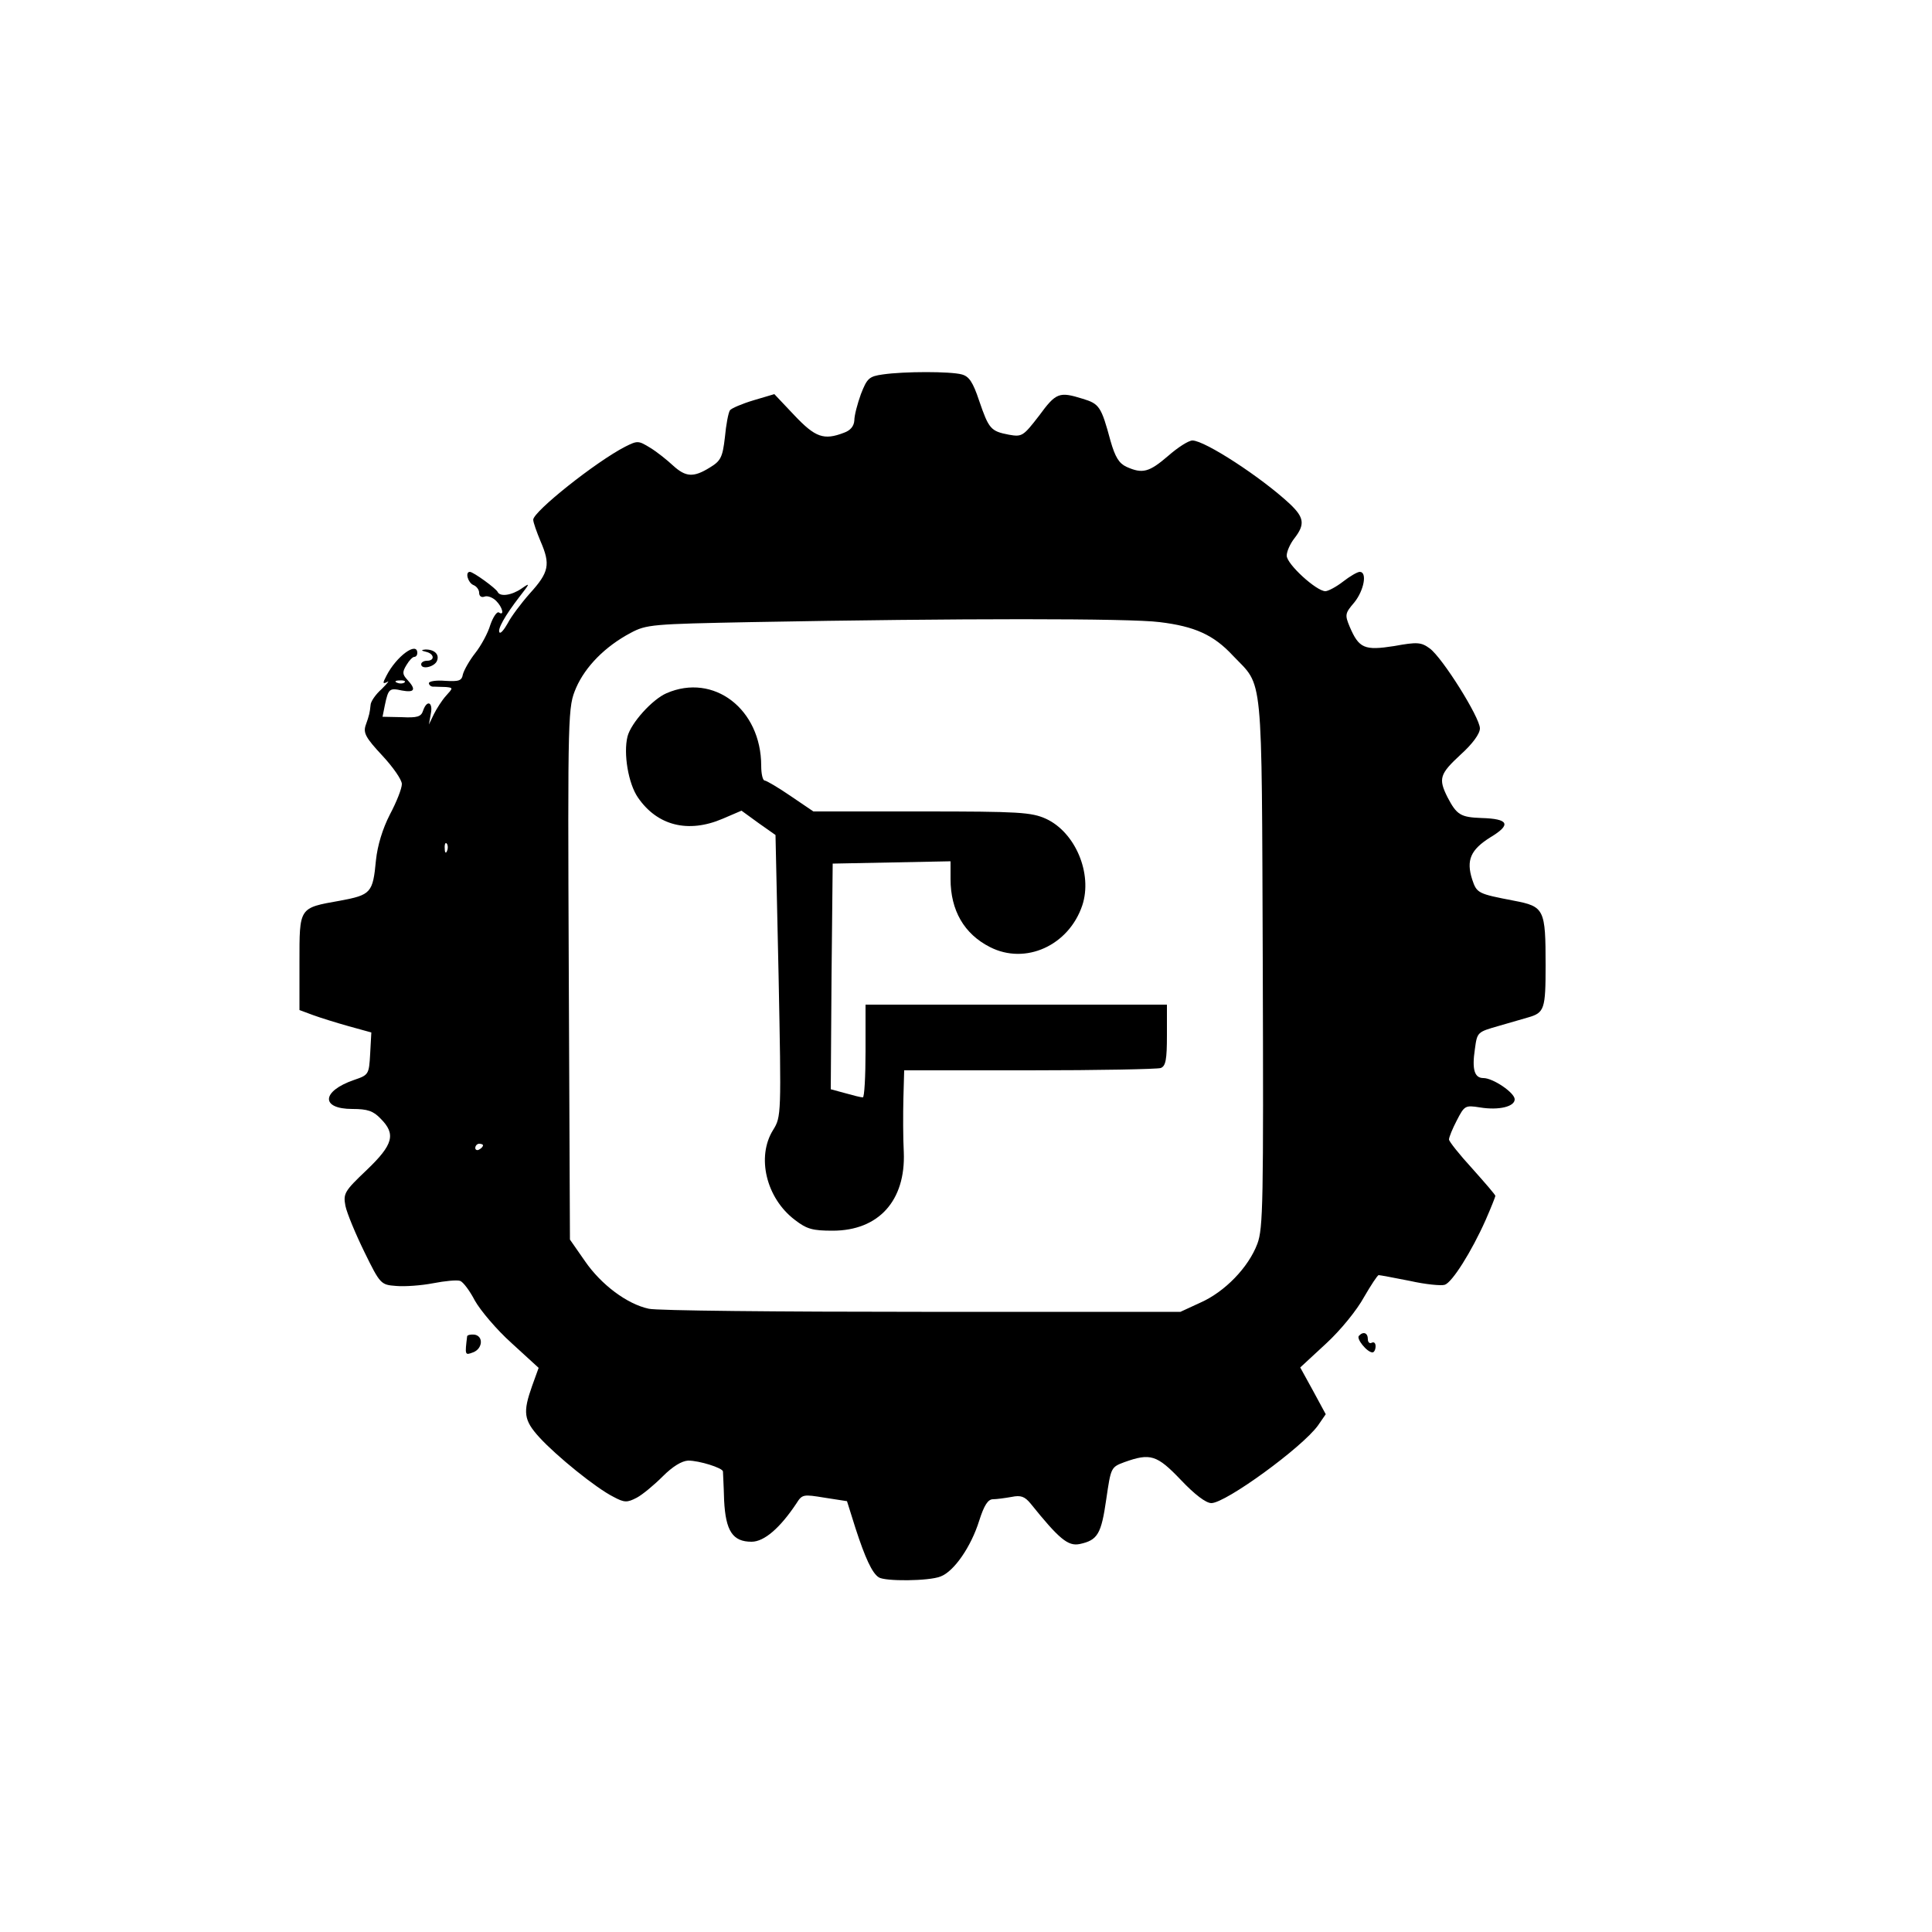
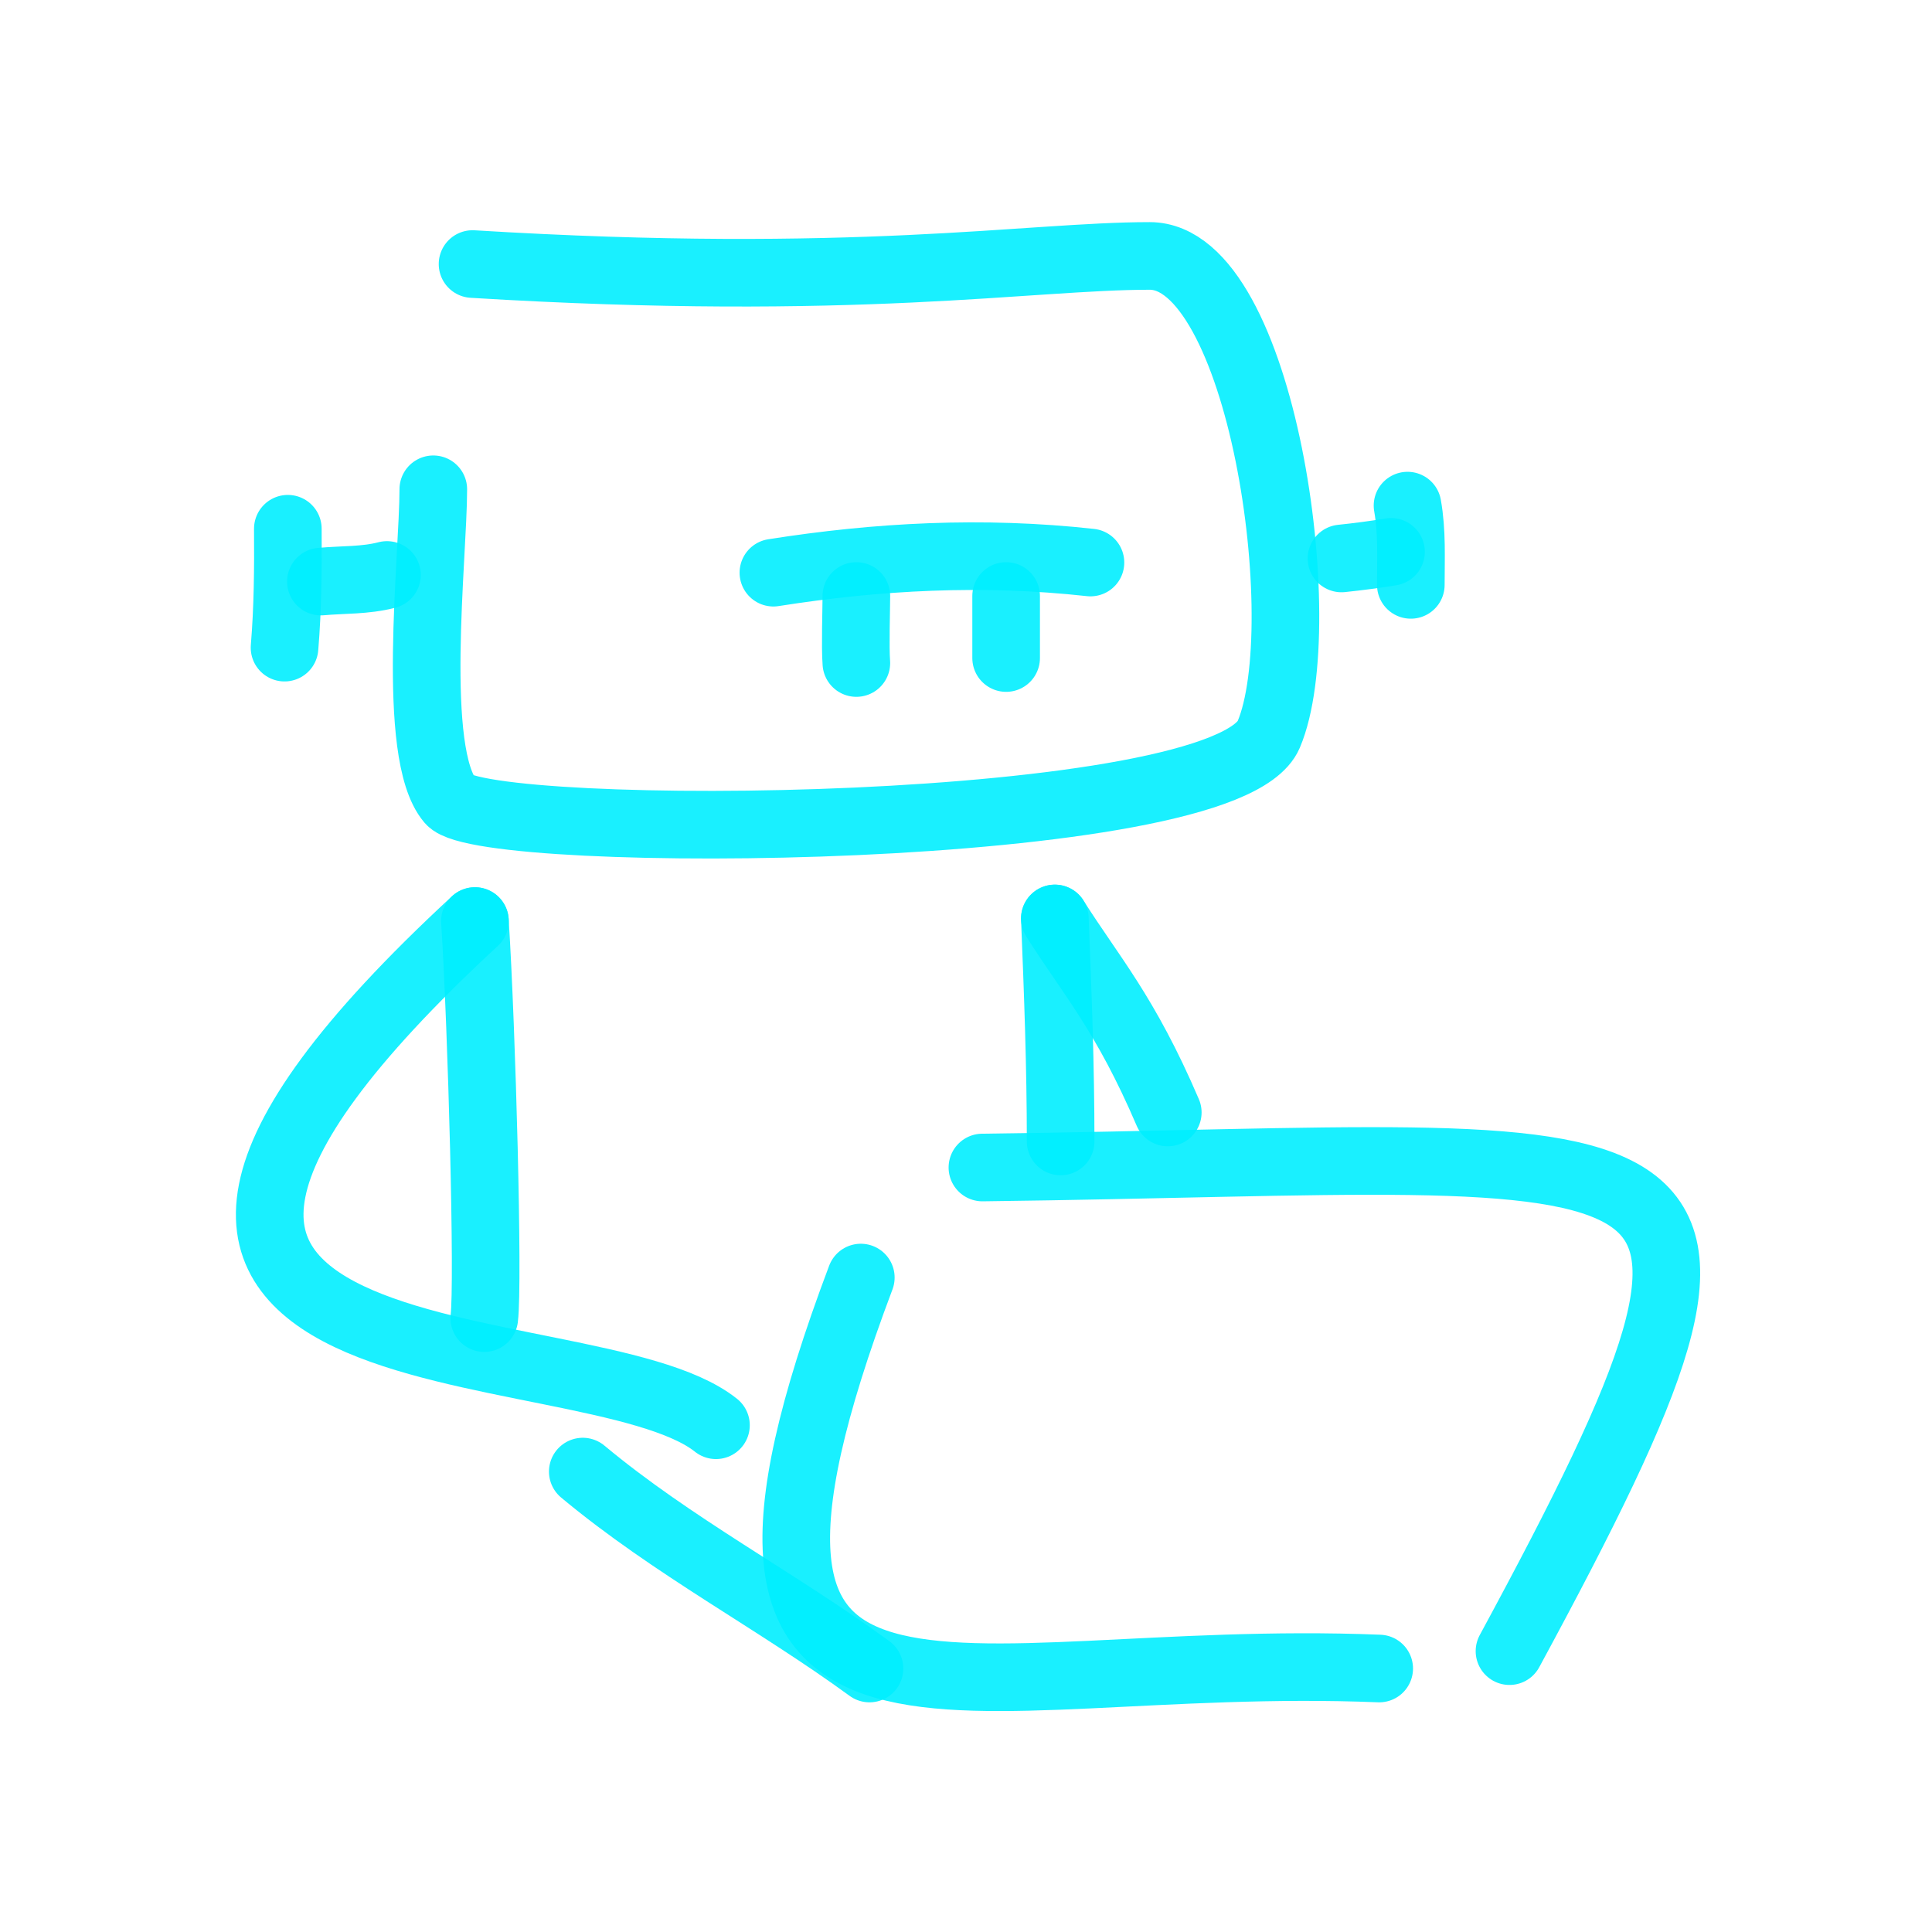
- <svg xmlns="http://www.w3.org/2000/svg" version="1.0" width="500pt" height="500pt" viewBox="0 0 500 500" preserveAspectRatio="xMidYMid meet">
-   <g transform="translate(0,500) scale(0.1,-0.1)" fill="#000000" stroke="none">
-     <path d="M2285 4031 c-36 -5 -41 -10 -57 -51 -9 -25 -17 -55 -17 -68 -1 -15 -10 -26 -27 -32 -52 -20 -74 -12 -128 45 l-52 55 -54 -16 c-30 -9 -58 -21 -61 -26 -4 -6 -10 -37 -13 -70 -6 -52 -11 -61 -39 -78 -42 -26 -62 -25 -95 5 -15 14 -41 35 -59 46 -31 19 -33 19 -65 3 -76 -39 -238 -168 -238 -189 0 -7 9 -32 19 -56 26 -60 22 -80 -28 -135 -23 -26 -49 -61 -57 -77 -9 -16 -18 -27 -21 -24 -7 7 14 44 51 92 28 36 29 38 6 22 -26 -18 -56 -22 -62 -9 -4 9 -63 52 -72 52 -13 0 -5 -28 9 -34 8 -3 15 -12 15 -20 0 -9 6 -13 14 -10 7 3 21 -2 30 -11 17 -17 22 -40 7 -30 -5 3 -15 -12 -22 -32 -6 -21 -24 -54 -39 -73 -15 -19 -29 -44 -32 -55 -3 -17 -10 -19 -46 -17 -23 2 -42 -1 -42 -6 0 -5 6 -10 13 -9 6 0 21 -1 31 -1 19 -2 19 -2 0 -23 -10 -11 -24 -33 -31 -47 l-13 -27 5 28 c6 30 -10 37 -20 8 -5 -16 -15 -19 -56 -17 l-49 1 6 30 c9 43 12 45 44 38 33 -6 38 2 14 28 -13 14 -13 20 -2 38 7 12 16 21 20 21 5 0 8 5 8 10 0 31 -54 -8 -80 -59 -10 -19 -10 -22 2 -16 7 5 1 -3 -14 -18 -16 -14 -29 -33 -29 -42 -2 -19 -3 -25 -13 -53 -6 -19 1 -32 43 -77 28 -30 51 -63 51 -74 0 -12 -14 -47 -31 -79 -19 -37 -32 -80 -36 -118 -8 -85 -13 -90 -93 -105 -107 -19 -105 -16 -105 -160 l0 -123 35 -13 c19 -7 61 -20 93 -29 l58 -16 -3 -55 c-3 -54 -4 -55 -42 -68 -84 -29 -87 -75 -4 -75 39 0 54 -5 73 -25 40 -40 33 -67 -36 -133 -58 -55 -61 -61 -55 -93 4 -19 26 -72 49 -119 41 -84 43 -85 82 -88 22 -2 65 1 96 7 31 6 62 9 70 6 8 -3 25 -26 38 -51 14 -25 56 -75 95 -110 l70 -64 -17 -47 c-24 -68 -22 -88 19 -133 44 -48 146 -131 192 -154 28 -15 35 -15 60 -2 15 8 45 33 67 55 26 26 49 40 66 41 29 0 89 -19 90 -28 0 -4 2 -37 3 -75 4 -79 22 -107 71 -107 33 0 74 36 116 99 15 24 18 24 73 15 l58 -9 22 -70 c25 -77 43 -116 60 -127 16 -11 130 -10 160 2 35 13 79 77 100 144 13 41 23 56 36 56 9 0 31 3 48 6 24 5 34 1 49 -17 74 -92 97 -111 127 -105 47 10 56 26 69 116 12 82 12 83 47 96 67 24 84 19 146 -46 36 -38 65 -60 79 -60 37 0 235 144 276 201 l20 29 -33 61 -33 60 67 62 c38 35 80 87 98 120 18 31 35 57 38 57 4 0 40 -7 81 -15 40 -9 81 -13 90 -10 19 6 69 85 106 168 14 32 25 60 25 62 0 3 -27 34 -60 71 -33 36 -60 70 -60 75 0 6 9 28 20 49 20 39 22 40 60 34 49 -8 90 2 90 21 0 17 -56 55 -81 55 -23 0 -30 22 -22 75 6 44 6 44 62 60 31 9 65 19 76 22 42 12 45 22 45 134 0 146 -3 153 -82 168 -93 18 -96 19 -108 55 -16 50 -4 77 47 109 55 33 48 48 -23 50 -54 2 -64 8 -88 54 -24 48 -20 60 34 110 31 28 50 54 50 68 0 28 -97 183 -130 207 -22 16 -32 17 -92 6 -77 -12 -91 -6 -115 50 -13 31 -12 35 12 63 25 31 34 79 14 79 -6 0 -25 -11 -43 -25 -18 -14 -39 -25 -46 -25 -23 0 -100 70 -100 92 0 11 9 31 20 45 28 36 25 54 -12 89 -74 69 -220 164 -252 164 -10 0 -38 -18 -63 -40 -49 -42 -66 -47 -108 -28 -19 9 -29 25 -41 67 -24 89 -29 96 -72 109 -61 19 -69 16 -113 -44 -41 -53 -44 -55 -78 -49 -47 9 -52 15 -77 88 -16 48 -26 63 -45 68 -29 8 -149 8 -204 0z m716 -641 c91 -11 140 -33 190 -87 79 -83 74 -27 77 -793 2 -623 1 -689 -14 -729 -23 -61 -84 -124 -147 -152 l-52 -24 -670 0 c-369 0 -686 3 -706 8 -56 12 -123 62 -165 123 l-39 56 -3 689 c-3 686 -2 689 19 739 24 55 75 107 141 142 41 22 56 23 313 28 537 10 979 10 1056 0z m-1954 -156 c-3 -3 -12 -4 -19 -1 -8 3 -5 6 6 6 11 1 17 -2 13 -5z m110 -436 c-3 -8 -6 -5 -6 6 -1 11 2 17 5 13 3 -3 4 -12 1 -19z m93 -762 c0 -3 -4 -8 -10 -11 -5 -3 -10 -1 -10 4 0 6 5 11 10 11 6 0 10 -2 10 -4z" />
-     <path d="M1725 3206 c-37 -16 -92 -77 -101 -112 -11 -44 2 -122 27 -158 50 -73 130 -93 219 -55 l49 21 44 -32 44 -31 8 -365 c7 -358 7 -364 -14 -398 -44 -70 -18 -177 56 -233 31 -24 46 -28 98 -28 119 0 189 78 184 203 -2 37 -2 100 -1 140 l2 72 324 0 c178 0 331 3 340 6 13 5 16 22 16 85 l0 79 -390 0 -390 0 0 -120 c0 -66 -3 -120 -7 -120 -5 0 -25 5 -46 11 l-37 10 2 292 3 292 153 3 152 3 0 -46 c0 -81 35 -142 102 -176 92 -47 204 4 239 108 27 82 -18 189 -94 224 -38 17 -69 19 -322 19 l-280 0 -59 40 c-32 22 -63 40 -67 40 -5 0 -9 17 -9 38 0 147 -123 241 -245 188z" />
-     <path d="M1103 3313 c21 -5 23 -23 2 -23 -8 0 -15 -4 -15 -9 0 -15 35 -7 41 9 7 17 -8 30 -31 29 -11 -1 -10 -3 3 -6z" />
-     <path d="M1209 1542 c-6 -49 -6 -50 15 -42 25 9 28 42 4 46 -10 1 -18 -1 -19 -4z" />
-     <path d="M3517 1543 c-8 -7 21 -43 35 -43 4 0 8 7 8 16 0 8 -4 12 -10 9 -5 -3 -10 1 -10 9 0 17 -12 21 -23 9z" />
+ <svg xmlns="http://www.w3.org/2000/svg" width="256px" height="256px" viewBox="0 0 400.00 400.00" fill="none" stroke="#f0dbdb">
+   <g id="SVGRepo_bgCarrier" stroke-width="0" />
+   <g id="SVGRepo_tracerCarrier" stroke-linecap="round" stroke-linejoin="round" />
+   <g id="SVGRepo_iconCarrier">
+     <path d="M97.836 54.668C177.199 59.531 213.038 52.989 238.043 52.989C261.298 52.989 272.24 129.465 262.683 152.048C253.672 173.341 100.331 174.196 93.192 165.763C84.936 156.008 89.71 115.275 89.71 101.301" stroke="#00eeff" stroke-opacity="0.9" stroke-width="14" stroke-linecap="round" stroke-linejoin="round" />
+     <path d="M98.332 190.694C-10.66 291.485 121.25 273.498 148.233 295.083" stroke="#00eeff" stroke-opacity="0.9" stroke-width="14" stroke-linecap="round" stroke-linejoin="round" />
+     <path d="M98.33 190.694C99.792 213.702 101.164 265.697 100.263 272.898" stroke="#00eeff" stroke-opacity="0.9" stroke-width="14" stroke-linecap="round" stroke-linejoin="round" />
+     <path d="M208.308 136.239C208.308 131.959 208.308 127.678 208.308 123.396" stroke="#00eeff" stroke-opacity="0.9" stroke-width="14" stroke-linecap="round" stroke-linejoin="round" />
+     <path d="M177.299 137.271C177.035 133.883 177.3 126.121 177.3 123.396" stroke="#00eeff" stroke-opacity="0.9" stroke-width="14" stroke-linecap="round" stroke-linejoin="round" />
+     <path d="M203.398 241.72C352.097 239.921 374.881 226.73 312.524 341.851" stroke="#00eeff" stroke-opacity="0.9" stroke-width="14" stroke-linecap="round" stroke-linejoin="round" />
+     <path d="M285.55 345.448C196.81 341.85 136.851 374.229 178.223 264.504" stroke="#00eeff" stroke-opacity="0.9" stroke-width="14" stroke-linecap="round" stroke-linejoin="round" />
+     <path d="M180.018 345.448C160.77 331.385 139.302 320.213 120.658 304.675" stroke="#00eeff" stroke-opacity="0.9" stroke-width="14" stroke-linecap="round" stroke-linejoin="round" />
+     <path d="M218.395 190.156C219.024 205.562 219.594 220.898 219.594 236.324" stroke="#00eeff" stroke-opacity="0.9" stroke-width="14" stroke-linecap="round" stroke-linejoin="round" />
+     <path d="M218.395 190.156C225.896 202.037 232.97 209.77 241.777 230.327" stroke="#00eeff" stroke-opacity="0.9" stroke-width="14" stroke-linecap="round" stroke-linejoin="round" />
+     <path d="M80.117 119.041C75.6 120.222 71.049 119.99 66.441 120.41" stroke="#00eeff" stroke-opacity="0.9" stroke-width="14" stroke-linecap="round" stroke-linejoin="round" />
+     <path d="M59.593 109.469C59.654 117.756 59.592 125.915 58.91 134.086" stroke="#00eeff" stroke-opacity="0.9" stroke-width="14" stroke-linecap="round" stroke-linejoin="round" />
+     <path d="M277.741 115.622C281.155 115.268 284.589 114.823 287.997 114.255" stroke="#00eeff" stroke-opacity="0.9" stroke-width="14" stroke-linecap="round" stroke-linejoin="round" />
+     <path d="M291.412 104.682C292.382 110.109 292.095 115.612 292.095 121.093" stroke="#00eeff" stroke-opacity="0.9" stroke-width="14" stroke-linecap="round" stroke-linejoin="round" />
+     <path d="M225.768 116.466C203.362 113.993 181.657 115.175 160.124 118.568" stroke="#00eeff" stroke-opacity="0.9" stroke-width="14" stroke-linecap="round" stroke-linejoin="round" />
  </g>
</svg>
